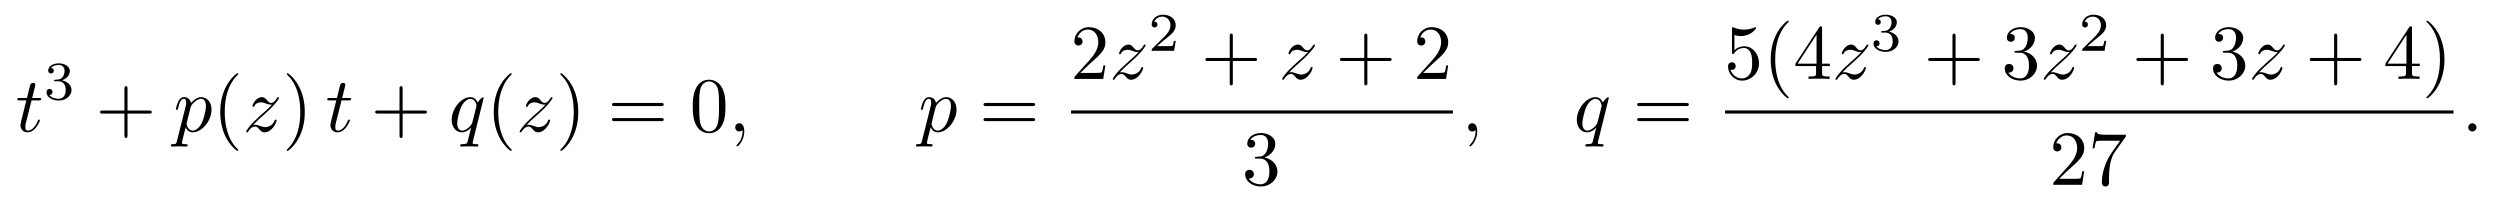
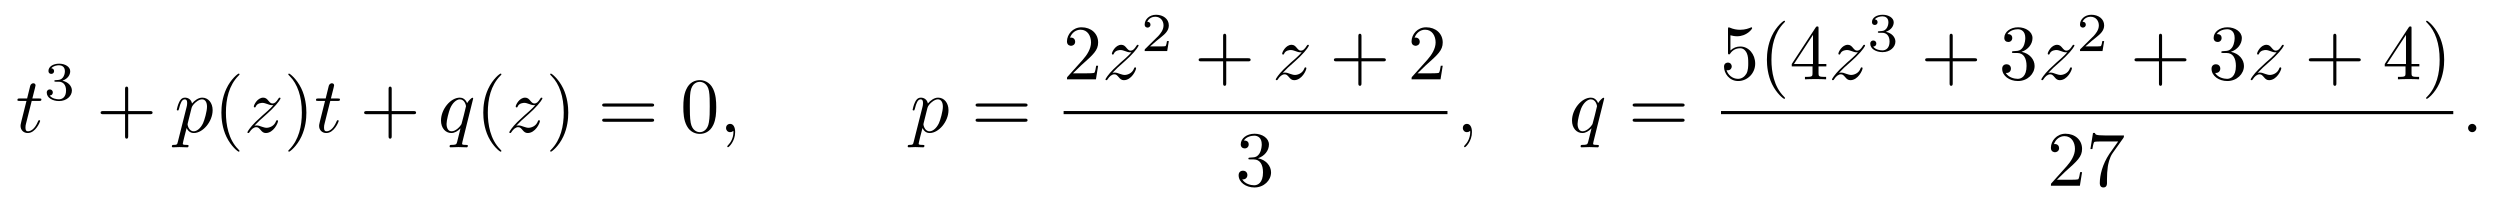
- <svg xmlns="http://www.w3.org/2000/svg" xmlns:xlink="http://www.w3.org/1999/xlink" version="1.1" width="320.32pt" height="25.668pt" viewBox="0 0 320.32 25.668">
+ <svg xmlns="http://www.w3.org/2000/svg" xmlns:xlink="http://www.w3.org/1999/xlink" version="1.1" width="318.66pt" height="25.668pt" viewBox="0 0 318.66 25.668">
  <defs>
    <path id="g2-1" d="M3.297 2.39C3.297 2.361 3.297 2.341 3.127 2.171C1.882 .916 1.564-.966 1.564-2.49C1.564-4.223 1.942-5.956 3.167-7.201C3.297-7.321 3.297-7.341 3.297-7.37C3.297-7.44 3.257-7.47 3.197-7.47C3.098-7.47 2.201-6.793 1.614-5.528C1.106-4.432 .986-3.327 .986-2.49C.986-1.713 1.096-.508 1.643 .618C2.241 1.843 3.098 2.49 3.197 2.49C3.257 2.49 3.297 2.46 3.297 2.39Z" />
    <path id="g2-2" d="M2.878-2.49C2.878-3.267 2.769-4.472 2.221-5.598C1.623-6.823 .767-7.47 .667-7.47C.608-7.47 .568-7.43 .568-7.37C.568-7.341 .568-7.321 .757-7.141C1.733-6.155 2.301-4.572 2.301-2.49C2.301-.787 1.932 .966 .697 2.221C.568 2.341 .568 2.361 .568 2.39C.568 2.45 .608 2.49 .667 2.49C.767 2.49 1.663 1.813 2.251 .548C2.759-.548 2.878-1.653 2.878-2.49Z" />
    <path id="g2-3" d="M4.074-2.291H6.852C6.992-2.291 7.181-2.291 7.181-2.49S6.992-2.689 6.852-2.689H4.074V-5.478C4.074-5.617 4.074-5.807 3.874-5.807S3.675-5.617 3.675-5.478V-2.689H.886C.747-2.689 .558-2.689 .558-2.49S.747-2.291 .886-2.291H3.675V.498C3.675 .637 3.675 .827 3.874 .827S4.074 .637 4.074 .498V-2.291Z" />
    <path id="g2-4" d="M4.582-3.187C4.582-3.984 4.532-4.781 4.183-5.518C3.725-6.474 2.908-6.633 2.49-6.633C1.892-6.633 1.165-6.374 .757-5.448C.438-4.761 .388-3.984 .388-3.187C.388-2.44 .428-1.544 .837-.787C1.265 .02 1.992 .219 2.48 .219C3.018 .219 3.775 .01 4.213-.936C4.532-1.623 4.582-2.4 4.582-3.187ZM2.48 0C2.092 0 1.504-.249 1.325-1.205C1.215-1.803 1.215-2.719 1.215-3.307C1.215-3.944 1.215-4.602 1.295-5.139C1.484-6.325 2.231-6.414 2.48-6.414C2.809-6.414 3.466-6.235 3.655-5.249C3.755-4.691 3.755-3.934 3.755-3.307C3.755-2.56 3.755-1.882 3.645-1.245C3.496-.299 2.928 0 2.48 0Z" />
    <path id="g2-5" d="M1.265-.767L2.321-1.793C3.874-3.167 4.472-3.705 4.472-4.701C4.472-5.837 3.576-6.633 2.361-6.633C1.235-6.633 .498-5.717 .498-4.831C.498-4.273 .996-4.273 1.026-4.273C1.195-4.273 1.544-4.392 1.544-4.801C1.544-5.06 1.365-5.319 1.016-5.319C.936-5.319 .916-5.319 .886-5.309C1.116-5.956 1.653-6.325 2.231-6.325C3.137-6.325 3.566-5.518 3.566-4.701C3.566-3.904 3.068-3.117 2.52-2.5L.608-.369C.498-.259 .498-.239 .498 0H4.193L4.472-1.733H4.223C4.173-1.434 4.104-.996 4.004-.847C3.934-.767 3.277-.767 3.058-.767H1.265Z" />
    <path id="g2-6" d="M2.888-3.506C3.705-3.775 4.283-4.472 4.283-5.259C4.283-6.076 3.406-6.633 2.45-6.633C1.444-6.633 .687-6.036 .687-5.279C.687-4.95 .906-4.761 1.195-4.761C1.504-4.761 1.703-4.98 1.703-5.269C1.703-5.767 1.235-5.767 1.086-5.767C1.394-6.255 2.052-6.384 2.41-6.384C2.819-6.384 3.366-6.165 3.366-5.269C3.366-5.149 3.347-4.572 3.088-4.133C2.789-3.655 2.45-3.625 2.201-3.615C2.121-3.606 1.882-3.586 1.813-3.586C1.733-3.576 1.663-3.566 1.663-3.466C1.663-3.357 1.733-3.357 1.902-3.357H2.341C3.157-3.357 3.526-2.679 3.526-1.703C3.526-.349 2.839-.06 2.4-.06C1.972-.06 1.225-.229 .876-.817C1.225-.767 1.534-.986 1.534-1.365C1.534-1.723 1.265-1.922 .976-1.922C.737-1.922 .418-1.783 .418-1.345C.418-.438 1.345 .219 2.43 .219C3.645 .219 4.552-.687 4.552-1.703C4.552-2.52 3.924-3.297 2.888-3.506Z" />
    <path id="g2-7" d="M2.928-1.643V-.777C2.928-.418 2.908-.309 2.171-.309H1.962V0C2.37-.03 2.888-.03 3.307-.03S4.253-.03 4.661 0V-.309H4.452C3.715-.309 3.695-.418 3.695-.777V-1.643H4.691V-1.952H3.695V-6.484C3.695-6.683 3.695-6.743 3.536-6.743C3.446-6.743 3.416-6.743 3.337-6.623L.279-1.952V-1.643H2.928ZM2.988-1.952H.558L2.988-5.667V-1.952Z" />
    <path id="g2-8" d="M4.472-2.002C4.472-3.187 3.655-4.183 2.58-4.183C2.102-4.183 1.673-4.024 1.315-3.675V-5.617C1.514-5.558 1.843-5.488 2.161-5.488C3.386-5.488 4.084-6.394 4.084-6.524C4.084-6.584 4.054-6.633 3.984-6.633C3.974-6.633 3.954-6.633 3.904-6.603C3.705-6.514 3.217-6.315 2.55-6.315C2.151-6.315 1.693-6.384 1.225-6.594C1.145-6.623 1.125-6.623 1.106-6.623C1.006-6.623 1.006-6.544 1.006-6.384V-3.436C1.006-3.257 1.006-3.177 1.145-3.177C1.215-3.177 1.235-3.207 1.275-3.267C1.384-3.426 1.753-3.964 2.56-3.964C3.078-3.964 3.327-3.506 3.406-3.327C3.566-2.958 3.586-2.57 3.586-2.072C3.586-1.723 3.586-1.125 3.347-.707C3.108-.319 2.739-.06 2.281-.06C1.554-.06 .986-.588 .817-1.175C.847-1.165 .876-1.155 .986-1.155C1.315-1.155 1.484-1.404 1.484-1.643S1.315-2.131 .986-2.131C.847-2.131 .498-2.062 .498-1.604C.498-.747 1.185 .219 2.301 .219C3.456 .219 4.472-.737 4.472-2.002Z" />
    <path id="g2-9" d="M4.741-6.066C4.831-6.185 4.831-6.205 4.831-6.414H2.41C1.195-6.414 1.175-6.544 1.135-6.733H.886L.558-4.681H.807C.837-4.841 .926-5.468 1.056-5.588C1.125-5.647 1.902-5.647 2.032-5.647H4.094C3.984-5.488 3.197-4.402 2.978-4.074C2.082-2.729 1.753-1.345 1.753-.329C1.753-.229 1.753 .219 2.211 .219S2.669-.229 2.669-.329V-.837C2.669-1.384 2.699-1.932 2.779-2.47C2.819-2.699 2.958-3.556 3.396-4.173L4.741-6.066Z" />
    <path id="g2-10" d="M6.843-3.257C6.992-3.257 7.181-3.257 7.181-3.456S6.992-3.655 6.852-3.655H.886C.747-3.655 .558-3.655 .558-3.456S.747-3.257 .896-3.257H6.843ZM6.852-1.325C6.992-1.325 7.181-1.325 7.181-1.524S6.992-1.723 6.843-1.723H.896C.747-1.723 .558-1.723 .558-1.524S.747-1.325 .886-1.325H6.852Z" />
    <path id="g1-1" d="M3.52-1.269H3.283C3.262-1.115 3.192-.704 3.102-.634C3.046-.592 2.509-.592 2.412-.592H1.129C1.861-1.241 2.105-1.436 2.523-1.763C3.039-2.175 3.52-2.607 3.52-3.269C3.52-4.112 2.781-4.628 1.889-4.628C1.025-4.628 .439-4.022 .439-3.38C.439-3.025 .739-2.99 .809-2.99C.976-2.99 1.178-3.109 1.178-3.36C1.178-3.485 1.129-3.729 .767-3.729C.983-4.224 1.457-4.377 1.784-4.377C2.481-4.377 2.844-3.833 2.844-3.269C2.844-2.663 2.412-2.182 2.189-1.931L.509-.272C.439-.209 .439-.195 .439 0H3.311L3.52-1.269Z" />
    <path id="g1-2" d="M1.903-2.328C2.446-2.328 2.837-1.952 2.837-1.206C2.837-.342 2.335-.084 1.931-.084C1.652-.084 1.039-.16 .746-.572C1.073-.585 1.15-.815 1.15-.962C1.15-1.185 .983-1.345 .767-1.345C.572-1.345 .376-1.227 .376-.941C.376-.286 1.101 .139 1.945 .139C2.913 .139 3.583-.509 3.583-1.206C3.583-1.749 3.136-2.293 2.37-2.453C3.102-2.718 3.367-3.241 3.367-3.666C3.367-4.217 2.732-4.628 1.959-4.628S.592-4.252 .592-3.694C.592-3.457 .746-3.325 .955-3.325C1.171-3.325 1.31-3.485 1.31-3.68C1.31-3.882 1.171-4.029 .955-4.043C1.199-4.349 1.68-4.426 1.938-4.426C2.251-4.426 2.69-4.273 2.69-3.666C2.69-3.373 2.593-3.053 2.412-2.837C2.182-2.572 1.986-2.558 1.638-2.537C1.464-2.523 1.45-2.523 1.415-2.516C1.401-2.516 1.345-2.502 1.345-2.426C1.345-2.328 1.408-2.328 1.526-2.328H1.903Z" />
    <path id="g0-1" d="M1.912-.528C1.912-.817 1.673-1.056 1.384-1.056S.857-.817 .857-.528S1.096 0 1.384 0S1.912-.239 1.912-.528Z" />
    <path id="g0-2" d="M2.022-.01C2.022-.667 1.773-1.056 1.384-1.056C1.056-1.056 .857-.807 .857-.528C.857-.259 1.056 0 1.384 0C1.504 0 1.633-.04 1.733-.129C1.763-.149 1.773-.159 1.783-.159S1.803-.149 1.803-.01C1.803 .727 1.454 1.325 1.125 1.653C1.016 1.763 1.016 1.783 1.016 1.813C1.016 1.882 1.066 1.922 1.116 1.922C1.225 1.922 2.022 1.155 2.022-.01Z" />
    <path id="g0-3" d="M.448 1.215C.369 1.554 .349 1.623-.09 1.623C-.209 1.623-.319 1.623-.319 1.813C-.319 1.892-.269 1.932-.189 1.932C.08 1.932 .369 1.902 .647 1.902C.976 1.902 1.315 1.932 1.633 1.932C1.683 1.932 1.813 1.932 1.813 1.733C1.813 1.623 1.713 1.623 1.574 1.623C1.076 1.623 1.076 1.554 1.076 1.464C1.076 1.345 1.494-.279 1.564-.528C1.693-.239 1.972 .11 2.48 .11C3.635 .11 4.88-1.345 4.88-2.809C4.88-3.745 4.313-4.402 3.556-4.402C3.058-4.402 2.58-4.044 2.251-3.655C2.151-4.193 1.723-4.402 1.355-4.402C.896-4.402 .707-4.014 .618-3.835C.438-3.496 .309-2.898 .309-2.868C.309-2.769 .408-2.769 .428-2.769C.528-2.769 .538-2.779 .598-2.998C.767-3.705 .966-4.183 1.325-4.183C1.494-4.183 1.633-4.104 1.633-3.725C1.633-3.496 1.604-3.386 1.564-3.217L.448 1.215ZM2.201-3.108C2.271-3.376 2.54-3.655 2.719-3.805C3.068-4.113 3.357-4.183 3.526-4.183C3.924-4.183 4.163-3.835 4.163-3.247S3.835-1.514 3.655-1.135C3.317-.438 2.839-.11 2.47-.11C1.813-.11 1.683-.936 1.683-.996C1.683-1.016 1.683-1.036 1.713-1.155L2.201-3.108Z" />
    <path id="g0-4" d="M4.502-4.293C4.502-4.333 4.472-4.392 4.402-4.392C4.293-4.392 3.894-3.994 3.725-3.705C3.506-4.243 3.117-4.402 2.799-4.402C1.623-4.402 .398-2.928 .398-1.484C.398-.508 .986 .11 1.713 .11C2.141 .11 2.53-.129 2.888-.488C2.799-.139 2.47 1.205 2.44 1.295C2.361 1.574 2.281 1.614 1.723 1.623C1.594 1.623 1.494 1.623 1.494 1.823C1.494 1.833 1.494 1.932 1.623 1.932C1.942 1.932 2.291 1.902 2.619 1.902C2.958 1.902 3.317 1.932 3.645 1.932C3.695 1.932 3.825 1.932 3.825 1.733C3.825 1.623 3.725 1.623 3.566 1.623C3.088 1.623 3.088 1.554 3.088 1.464C3.088 1.394 3.108 1.335 3.127 1.245L4.502-4.293ZM1.743-.11C1.145-.11 1.106-.876 1.106-1.046C1.106-1.524 1.394-2.61 1.564-3.028C1.872-3.765 2.39-4.183 2.799-4.183C3.446-4.183 3.586-3.376 3.586-3.307C3.586-3.247 3.038-1.066 3.008-1.026C2.859-.747 2.301-.11 1.743-.11Z" />
    <path id="g0-5" d="M2.052-3.984H2.988C3.187-3.984 3.287-3.984 3.287-4.183C3.287-4.293 3.187-4.293 3.008-4.293H2.131C2.49-5.707 2.54-5.906 2.54-5.966C2.54-6.135 2.42-6.235 2.251-6.235C2.221-6.235 1.942-6.225 1.853-5.876L1.464-4.293H.528C.329-4.293 .229-4.293 .229-4.104C.229-3.984 .309-3.984 .508-3.984H1.384C.667-1.155 .627-.986 .627-.807C.627-.269 1.006 .11 1.544 .11C2.56 .11 3.127-1.345 3.127-1.424C3.127-1.524 3.048-1.524 3.008-1.524C2.918-1.524 2.908-1.494 2.859-1.384C2.43-.349 1.902-.11 1.564-.11C1.355-.11 1.255-.239 1.255-.568C1.255-.807 1.275-.876 1.315-1.046L2.052-3.984Z" />
    <path id="g0-6" d="M1.325-.827C1.863-1.404 2.151-1.653 2.51-1.962C2.51-1.972 3.127-2.5 3.486-2.859C4.432-3.785 4.651-4.263 4.651-4.303C4.651-4.402 4.562-4.402 4.542-4.402C4.472-4.402 4.442-4.382 4.392-4.293C4.094-3.815 3.884-3.655 3.645-3.655S3.287-3.805 3.137-3.974C2.948-4.203 2.779-4.402 2.45-4.402C1.703-4.402 1.245-3.476 1.245-3.267C1.245-3.217 1.275-3.157 1.365-3.157S1.474-3.207 1.494-3.267C1.683-3.725 2.261-3.735 2.341-3.735C2.55-3.735 2.739-3.665 2.968-3.586C3.366-3.436 3.476-3.436 3.735-3.436C3.376-3.008 2.54-2.291 2.351-2.131L1.454-1.295C.777-.627 .428-.06 .428 .01C.428 .11 .528 .11 .548 .11C.627 .11 .647 .09 .707-.02C.936-.369 1.235-.637 1.554-.637C1.783-.637 1.882-.548 2.131-.259C2.301-.05 2.48 .11 2.769 .11C3.755 .11 4.333-1.155 4.333-1.424C4.333-1.474 4.293-1.524 4.213-1.524C4.123-1.524 4.104-1.464 4.074-1.394C3.845-.747 3.207-.558 2.878-.558C2.679-.558 2.5-.618 2.291-.687C1.952-.817 1.803-.857 1.594-.857C1.574-.857 1.414-.857 1.325-.827Z" />
  </defs>
  <g id="page1">
    <g transform="matrix(.999739 0 0 .999739 0 25.668)">
      <use x="1.992" y="-8.824" xlink:href="#g0-5" />
    </g>
    <g transform="matrix(.999455 0 0 .999455 0 25.668)">
      <use x="5.587" y="-12.933" xlink:href="#g1-2" />
    </g>
    <g transform="matrix(.999739 0 0 .999739 0 25.668)">
      <use x="12.27" y="-8.824" xlink:href="#g2-3" />
      <use x="22.23" y="-8.824" xlink:href="#g0-3" />
      <use x="27.241" y="-8.824" xlink:href="#g2-1" />
      <use x="31.115" y="-8.824" xlink:href="#g0-6" />
      <use x="36.185" y="-8.824" xlink:href="#g2-2" />
-       <use x="41.718" y="-8.824" xlink:href="#g0-5" />
-       <use x="47.528" y="-8.824" xlink:href="#g2-3" />
-       <use x="57.488" y="-8.824" xlink:href="#g0-4" />
-       <use x="62.292" y="-8.824" xlink:href="#g2-1" />
-       <use x="66.165" y="-8.824" xlink:href="#g0-6" />
-       <use x="71.234" y="-8.824" xlink:href="#g2-2" />
-       <use x="77.878" y="-8.824" xlink:href="#g2-10" />
-       <use x="88.395" y="-8.824" xlink:href="#g2-4" />
-       <use x="93.369" y="-8.824" xlink:href="#g0-2" />
-       <use x="117.711" y="-8.824" xlink:href="#g0-3" />
-       <use x="125.488" y="-8.824" xlink:href="#g2-10" />
-       <use x="137.196" y="-15.562" xlink:href="#g2-5" />
-       <use x="142.177" y="-15.562" xlink:href="#g0-6" />
+       <use x="40.058" y="-8.824" xlink:href="#g0-5" />
+       <use x="45.868" y="-8.824" xlink:href="#g2-3" />
+       <use x="55.828" y="-8.824" xlink:href="#g0-4" />
+       <use x="60.631" y="-8.824" xlink:href="#g2-1" />
+       <use x="64.505" y="-8.824" xlink:href="#g0-6" />
+       <use x="69.575" y="-8.824" xlink:href="#g2-2" />
+       <use x="76.218" y="-8.824" xlink:href="#g2-10" />
+       <use x="86.736" y="-8.824" xlink:href="#g2-4" />
+       <use x="91.708" y="-8.824" xlink:href="#g0-2" />
+       <use x="116.05" y="-8.824" xlink:href="#g0-3" />
+       <use x="123.828" y="-8.824" xlink:href="#g2-10" />
+       <use x="135.537" y="-15.562" xlink:href="#g2-5" />
+       <use x="140.516" y="-15.562" xlink:href="#g0-6" />
    </g>
    <g transform="matrix(.999455 0 0 .999455 0 25.668)">
-       <use x="147.205" y="-19.172" xlink:href="#g1-1" />
+       <use x="145.545" y="-19.172" xlink:href="#g1-1" />
    </g>
    <g transform="matrix(.999739 0 0 .999739 0 25.668)">
-       <use x="153.928" y="-15.562" xlink:href="#g2-3" />
-       <use x="163.888" y="-15.562" xlink:href="#g0-6" />
-       <use x="171.171" y="-15.562" xlink:href="#g2-3" />
-       <use x="181.131" y="-15.562" xlink:href="#g2-5" />
+       <use x="152.268" y="-15.562" xlink:href="#g2-3" />
+       <use x="162.228" y="-15.562" xlink:href="#g0-6" />
+       <use x="169.511" y="-15.562" xlink:href="#g2-3" />
+       <use x="179.471" y="-15.562" xlink:href="#g2-5" />
    </g>
-     <path d="M137.232 14.351H186.16" stroke="#000" fill="none" stroke-width=".398" stroke-miterlimit="10" />
+     <path d="M135.572 14.351H184.5" stroke="#000" fill="none" stroke-width=".398" stroke-miterlimit="10" />
    <g transform="matrix(.999739 0 0 .999739 0 25.668)">
-       <use x="159.163" y="-1.992" xlink:href="#g2-6" />
-       <use x="187.306" y="-8.824" xlink:href="#g0-2" />
-       <use x="201.688" y="-8.824" xlink:href="#g0-4" />
-       <use x="209.261" y="-8.824" xlink:href="#g2-10" />
-       <use x="220.969" y="-15.562" xlink:href="#g2-8" />
-       <use x="225.949" y="-15.562" xlink:href="#g2-1" />
-       <use x="229.824" y="-15.562" xlink:href="#g2-7" />
-       <use x="234.803" y="-15.562" xlink:href="#g0-6" />
+       <use x="157.504" y="-1.992" xlink:href="#g2-6" />
+       <use x="185.647" y="-8.824" xlink:href="#g0-2" />
+       <use x="200.029" y="-8.824" xlink:href="#g0-4" />
+       <use x="207.601" y="-8.824" xlink:href="#g2-10" />
+       <use x="219.31" y="-15.562" xlink:href="#g2-8" />
+       <use x="224.29" y="-15.562" xlink:href="#g2-1" />
+       <use x="228.164" y="-15.562" xlink:href="#g2-7" />
+       <use x="233.143" y="-15.562" xlink:href="#g0-6" />
    </g>
    <g transform="matrix(.999455 0 0 .999455 0 25.668)">
-       <use x="239.804" y="-19.172" xlink:href="#g1-2" />
+       <use x="238.145" y="-19.172" xlink:href="#g1-2" />
    </g>
    <g transform="matrix(.999739 0 0 .999739 0 25.668)">
-       <use x="246.555" y="-15.562" xlink:href="#g2-3" />
-       <use x="256.515" y="-15.562" xlink:href="#g2-6" />
-       <use x="261.495" y="-15.562" xlink:href="#g0-6" />
+       <use x="244.894" y="-15.562" xlink:href="#g2-3" />
+       <use x="254.854" y="-15.562" xlink:href="#g2-6" />
+       <use x="259.834" y="-15.562" xlink:href="#g0-6" />
    </g>
    <g transform="matrix(.999455 0 0 .999455 0 25.668)">
-       <use x="266.489" y="-19.172" xlink:href="#g1-1" />
+       <use x="264.83" y="-19.172" xlink:href="#g1-1" />
    </g>
    <g transform="matrix(.999739 0 0 .999739 0 25.668)">
-       <use x="273.246" y="-15.562" xlink:href="#g2-3" />
-       <use x="283.206" y="-15.562" xlink:href="#g2-6" />
-       <use x="288.186" y="-15.562" xlink:href="#g0-6" />
-       <use x="295.469" y="-15.562" xlink:href="#g2-3" />
-       <use x="305.429" y="-15.562" xlink:href="#g2-7" />
-       <use x="310.409" y="-15.562" xlink:href="#g2-2" />
+       <use x="271.586" y="-15.562" xlink:href="#g2-3" />
+       <use x="281.546" y="-15.562" xlink:href="#g2-6" />
+       <use x="286.526" y="-15.562" xlink:href="#g0-6" />
+       <use x="293.809" y="-15.562" xlink:href="#g2-3" />
+       <use x="303.769" y="-15.562" xlink:href="#g2-7" />
+       <use x="308.749" y="-15.562" xlink:href="#g2-2" />
    </g>
-     <path d="M221.027 14.351H314.364" stroke="#000" fill="none" stroke-width=".398" stroke-miterlimit="10" />
+     <path d="M219.367 14.351H312.704" stroke="#000" fill="none" stroke-width=".398" stroke-miterlimit="10" />
    <g transform="matrix(.999739 0 0 .999739 0 25.668)">
-       <use x="262.646" y="-1.992" xlink:href="#g2-5" />
-       <use x="267.626" y="-1.992" xlink:href="#g2-9" />
-       <use x="315.478" y="-8.824" xlink:href="#g0-1" />
+       <use x="260.986" y="-1.992" xlink:href="#g2-5" />
+       <use x="265.966" y="-1.992" xlink:href="#g2-9" />
+       <use x="313.818" y="-8.824" xlink:href="#g0-1" />
    </g>
  </g>
</svg>
